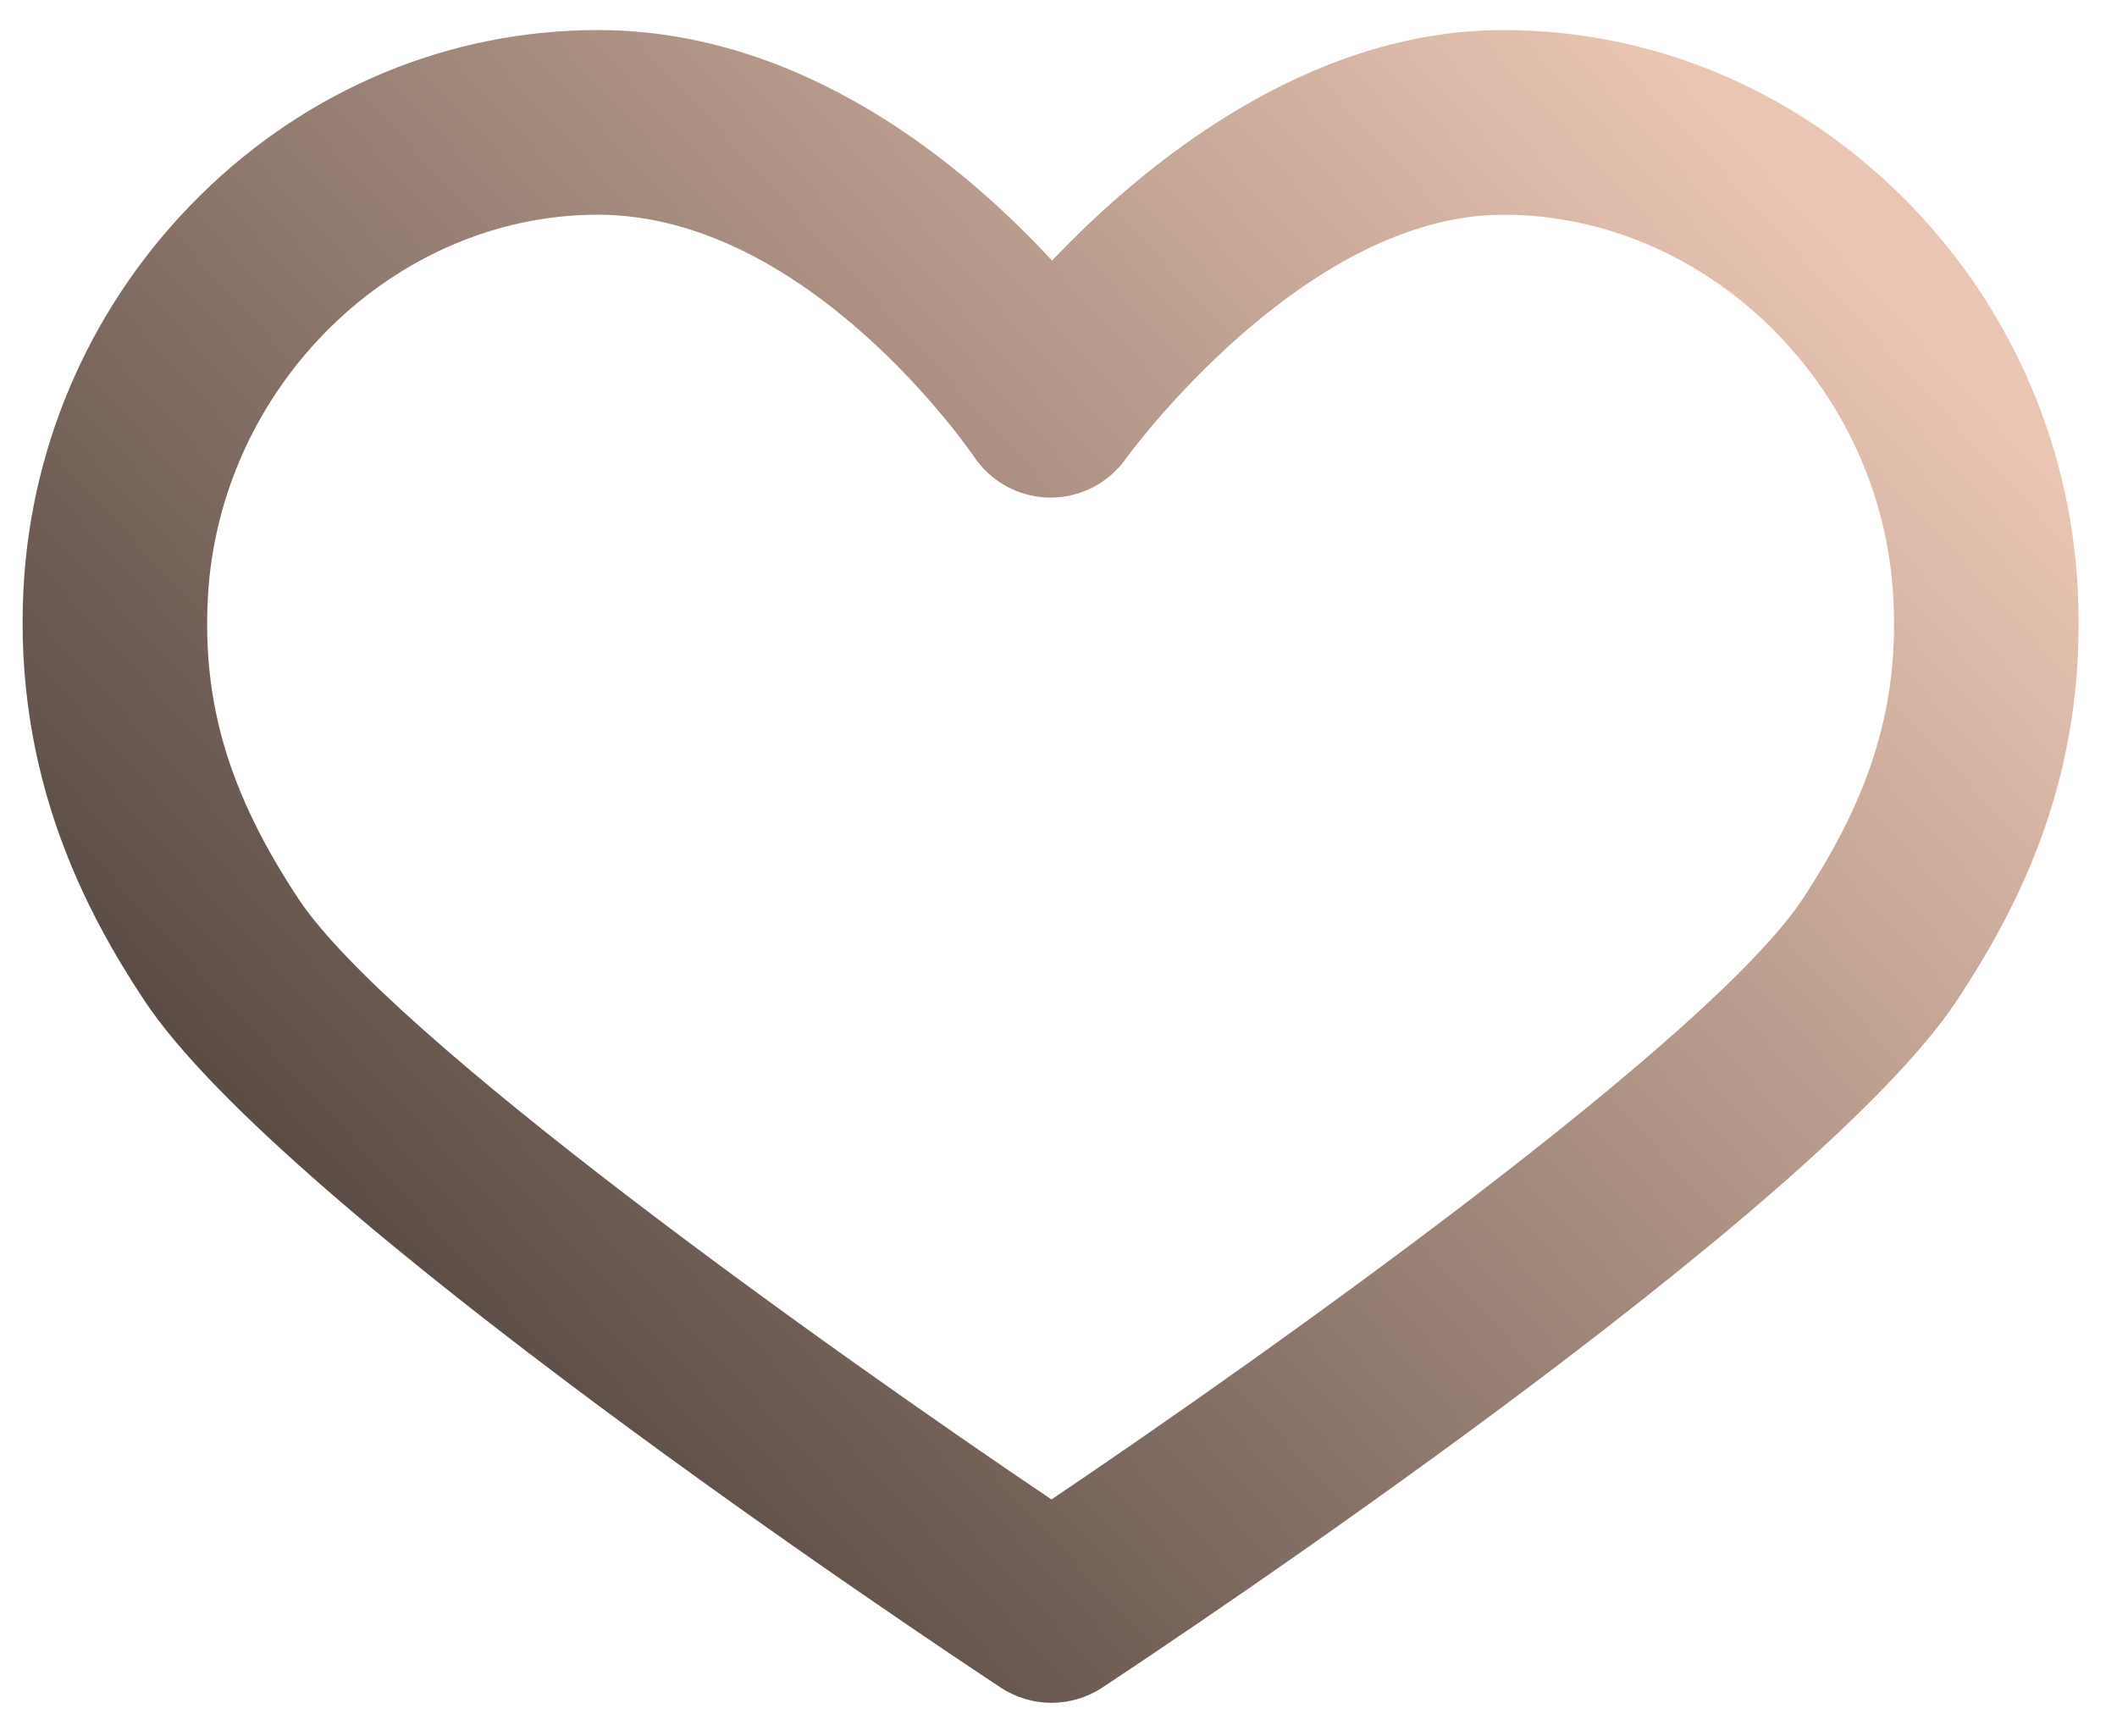
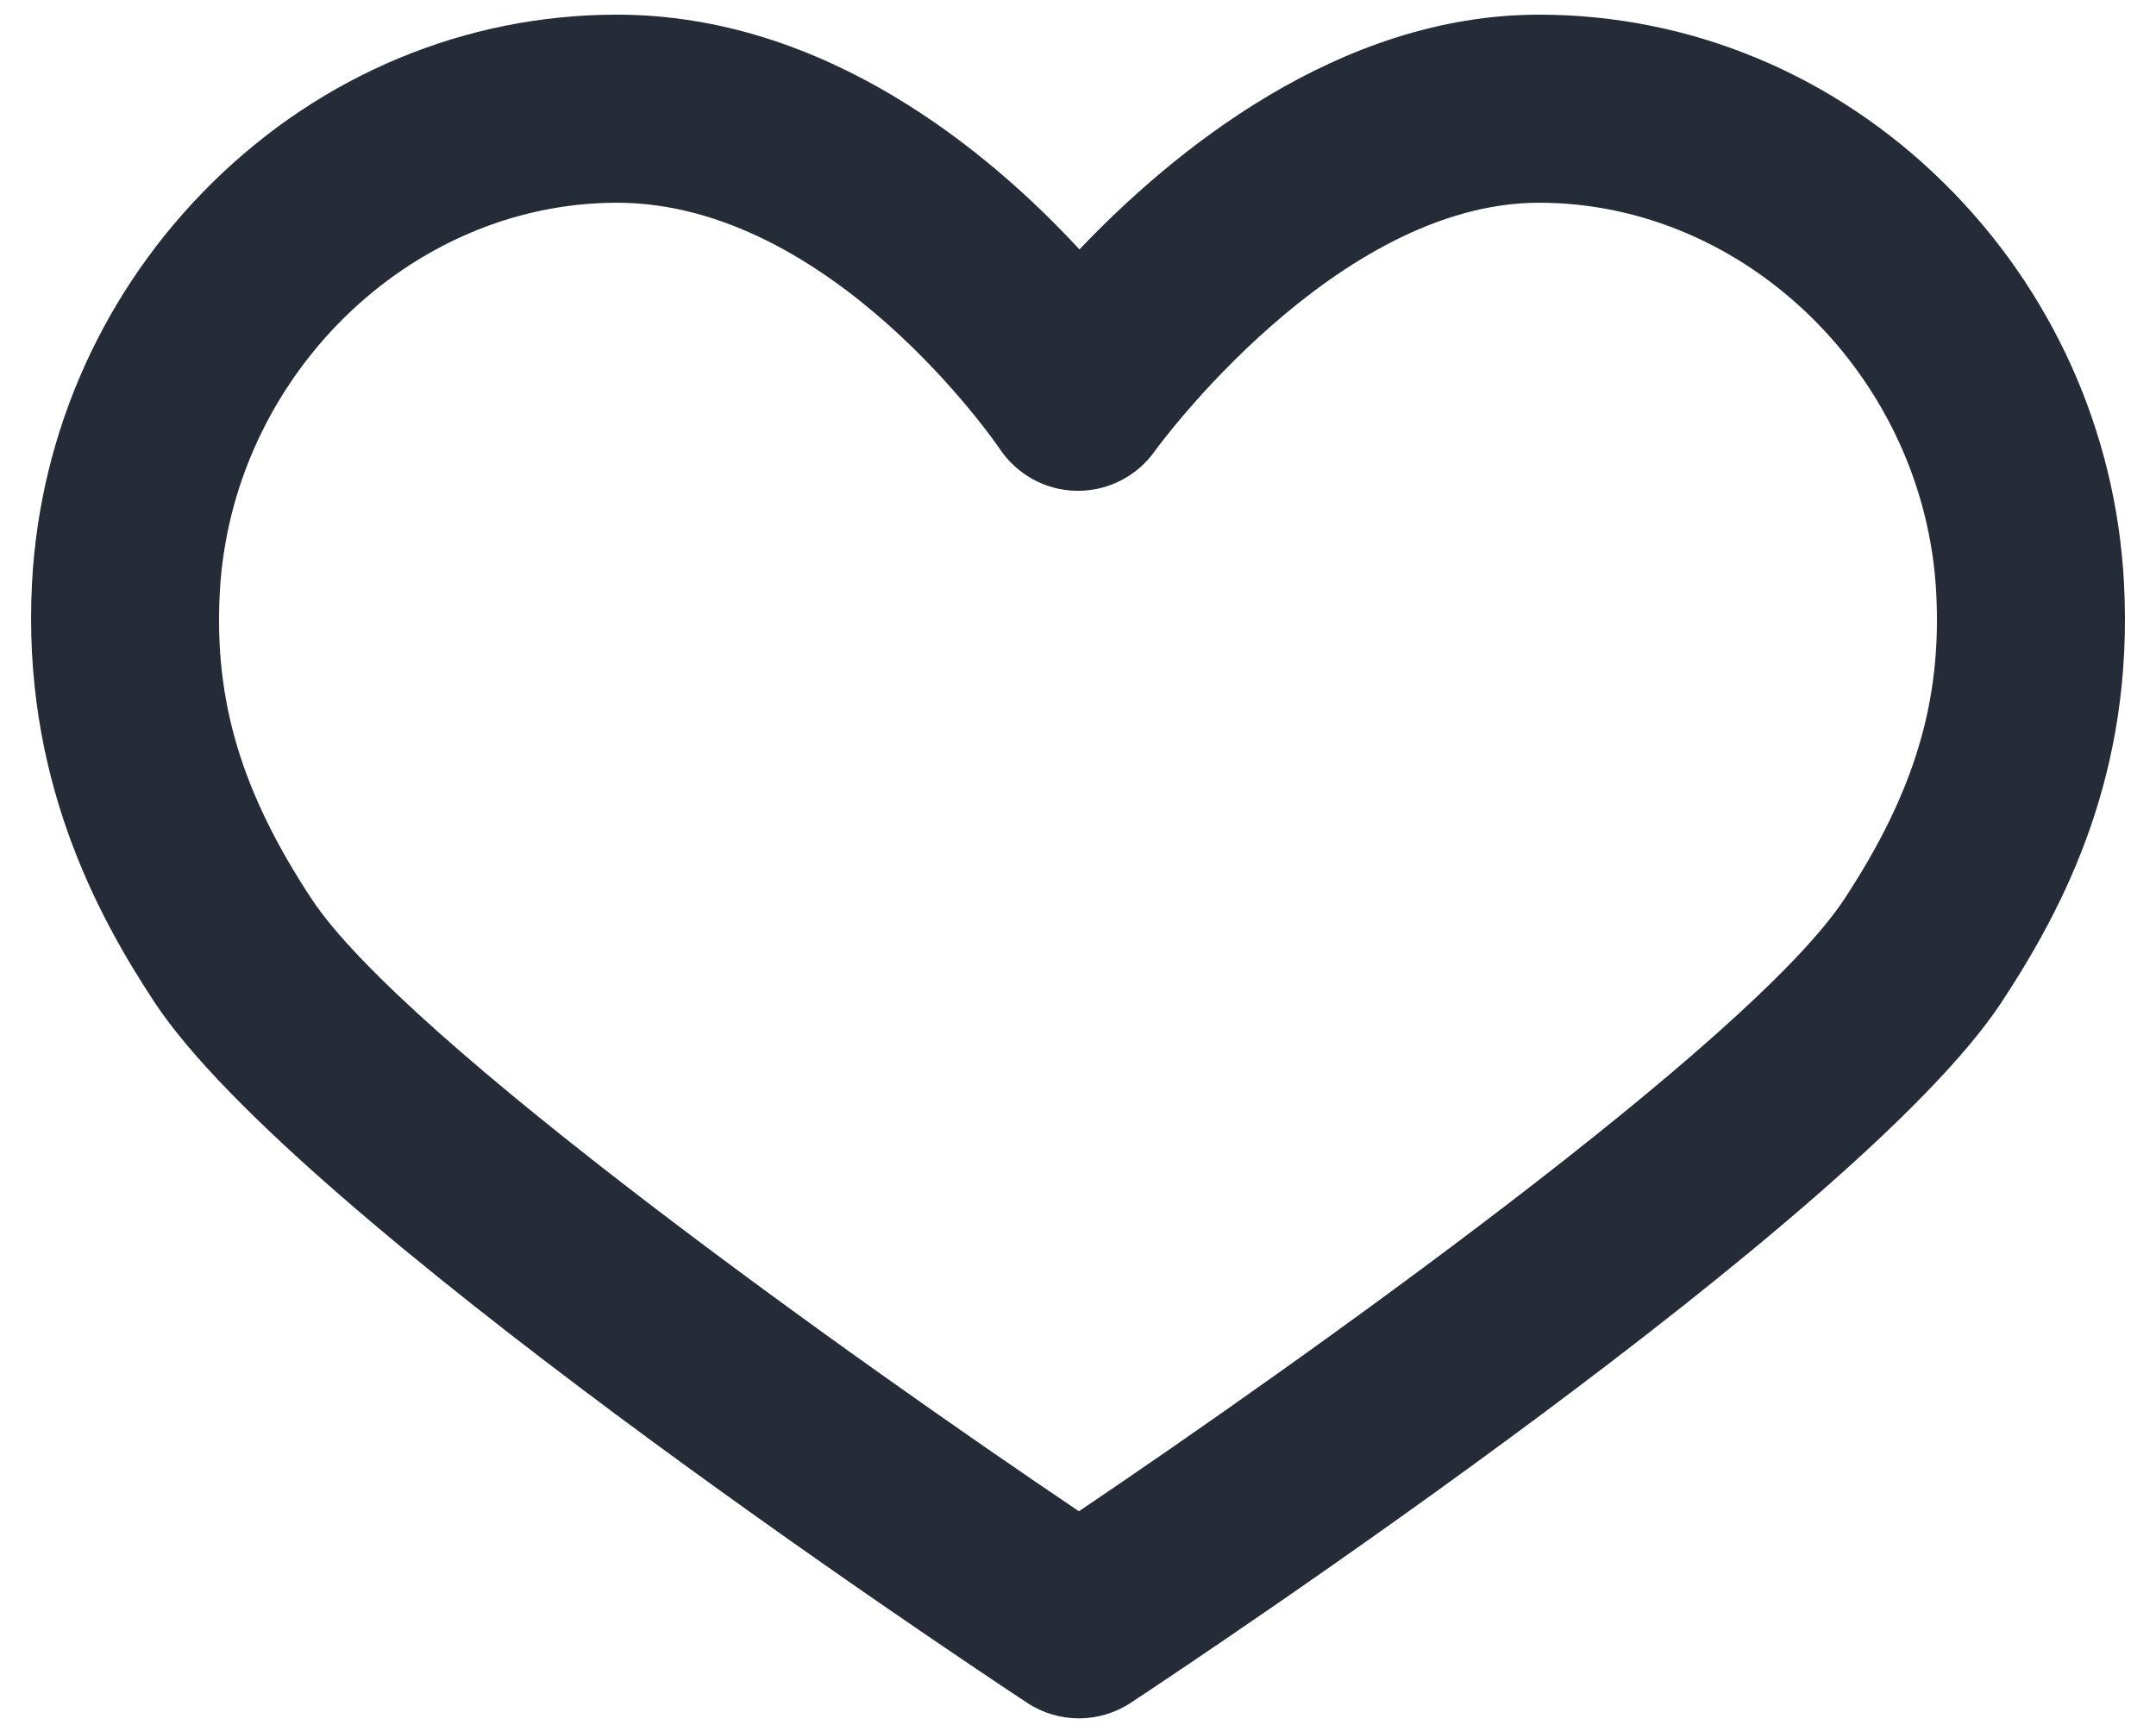
- <svg xmlns="http://www.w3.org/2000/svg" width="50" height="41" viewBox="0 0 50 41" fill="none">
-   <path d="M23.633 39.855C23.997 40.096 24.416 40.216 24.834 40.216C25.253 40.216 25.671 40.096 26.036 39.855C27.756 38.719 42.942 28.612 46.232 23.609C47.679 21.408 49.309 18.313 49.071 13.877C48.883 10.372 47.399 7.08 44.892 4.609C42.341 2.095 39.008 0.71 35.506 0.71C30.847 0.71 26.989 3.903 24.847 6.154C22.755 3.89 18.955 0.71 14.12 0.71C10.618 0.71 7.285 2.095 4.735 4.609C2.228 7.08 0.744 10.372 0.556 13.877C0.316 18.373 2.062 21.586 3.397 23.611C6.667 28.572 21.906 38.715 23.633 39.855ZM4.91 14.11C5.177 9.126 9.309 5.071 14.12 5.071C19.112 5.071 22.962 10.724 22.998 10.776C23.396 11.376 24.065 11.741 24.785 11.751C24.794 11.751 24.805 11.751 24.814 11.751C25.523 11.751 26.189 11.406 26.597 10.825C26.638 10.768 30.779 5.071 35.506 5.071C40.318 5.071 44.45 9.126 44.717 14.111C44.851 16.615 44.214 18.739 42.588 21.213C40.405 24.533 29.965 31.954 24.834 35.414C19.686 31.943 9.206 24.501 7.038 21.212C5.413 18.745 4.776 16.621 4.91 14.11Z" fill="url(#paint0_linear)" />
-   <defs>
-     <linearGradient id="paint0_linear" x1="42.717" y1="4.949" x2="-7.252" y2="50.938" gradientUnits="userSpaceOnUse">
-       <stop stop-color="#EAC5B3" />
-       <stop offset="1" />
-     </linearGradient>
-   </defs>
+ <svg xmlns="http://www.w3.org/2000/svg" width="50" height="40" viewBox="0 0 50 40" fill="none">
+   <path d="M23.82 39.485C24.184 39.726 24.602 39.846 25.021 39.846C25.439 39.846 25.858 39.726 26.222 39.486C27.943 38.349 43.128 28.242 46.419 23.239C47.865 21.038 49.495 17.943 49.257 13.508C49.07 10.002 47.586 6.71 45.078 4.239C42.528 1.725 39.195 0.34 35.693 0.34C31.034 0.34 27.175 3.533 25.034 5.784C22.941 3.521 19.141 0.34 14.307 0.34C10.805 0.34 7.472 1.725 4.921 4.239C2.414 6.71 0.93 10.002 0.743 13.508C0.503 18.004 2.249 21.216 3.584 23.241C6.853 28.202 22.093 38.345 23.82 39.485ZM5.097 13.741C5.364 8.756 9.495 4.701 14.307 4.701C19.298 4.701 23.149 10.354 23.184 10.407C23.583 11.006 24.251 11.371 24.971 11.381C24.981 11.381 24.991 11.381 25.001 11.381C25.71 11.381 26.375 11.036 26.784 10.456C26.825 10.398 30.966 4.701 35.693 4.701C40.505 4.701 44.636 8.756 44.903 13.741C45.037 16.246 44.401 18.37 42.775 20.844C40.592 24.163 30.152 31.584 25.021 35.044C19.872 31.574 9.392 24.131 7.224 20.842C5.599 18.375 4.963 16.252 5.097 13.741Z" fill="#262B38" />
</svg>
